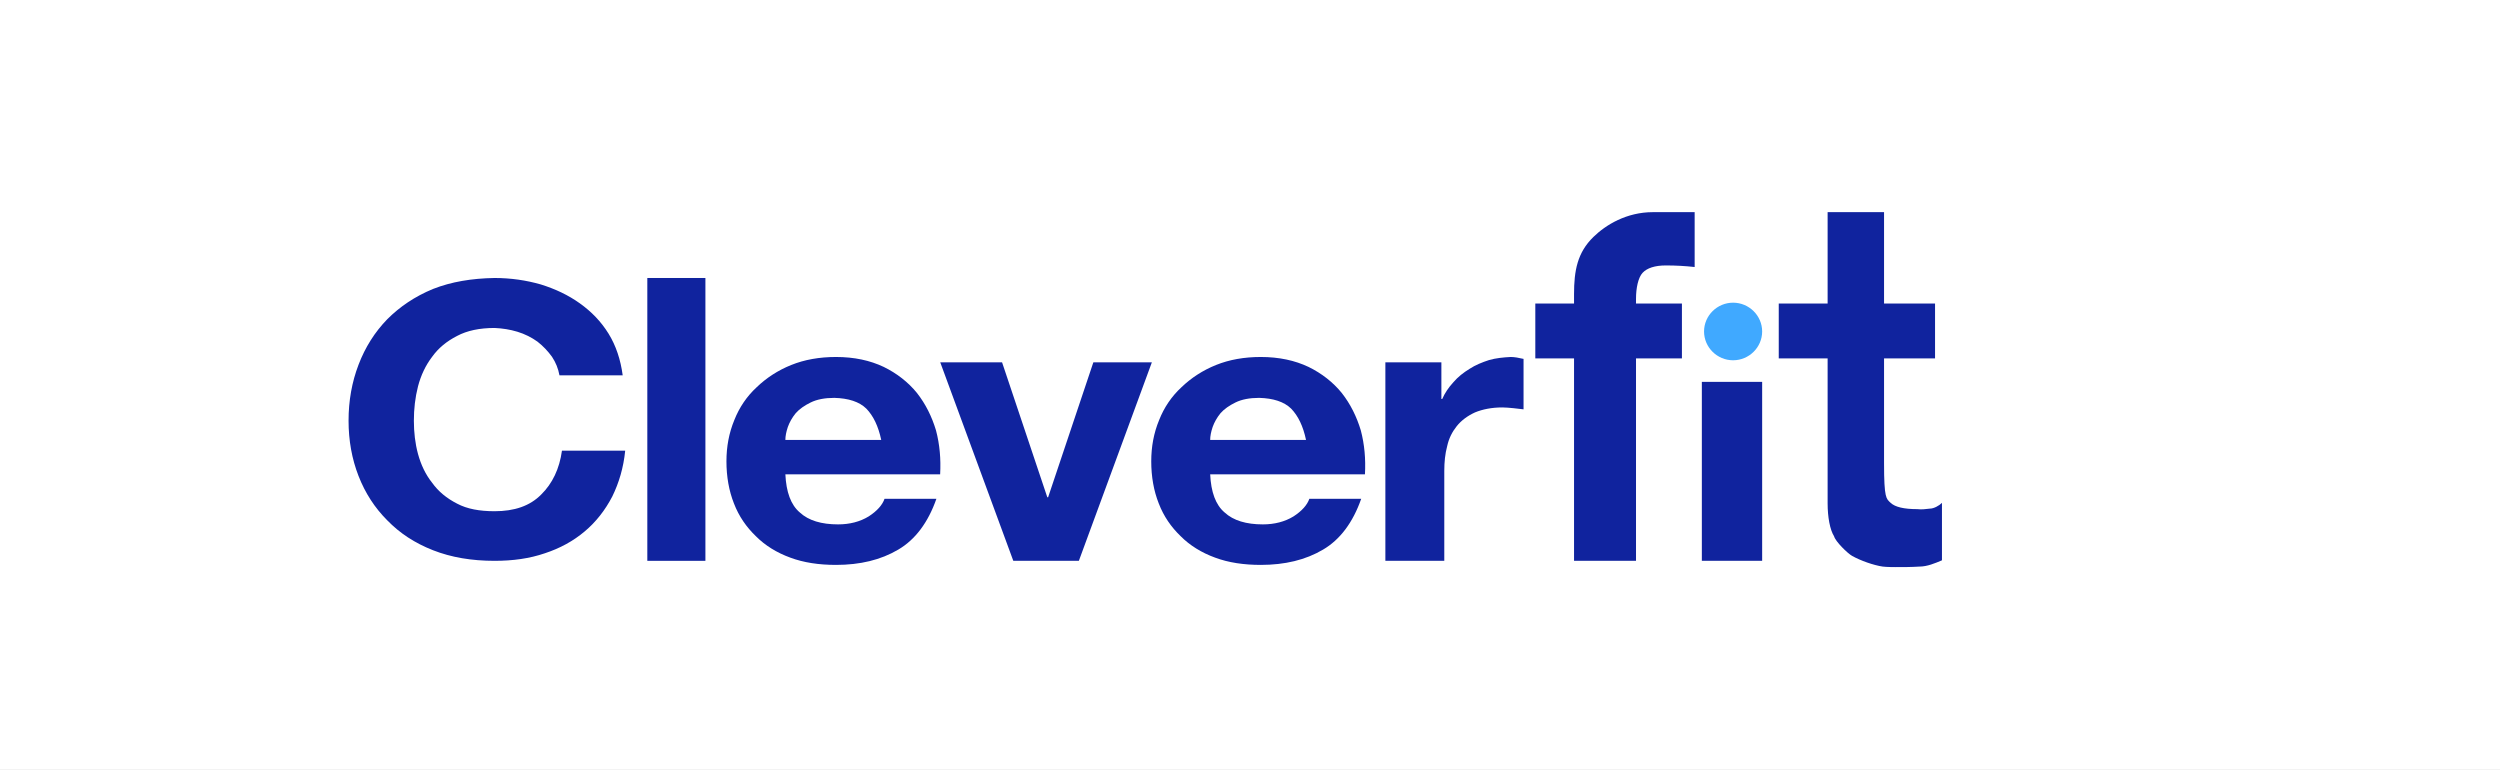
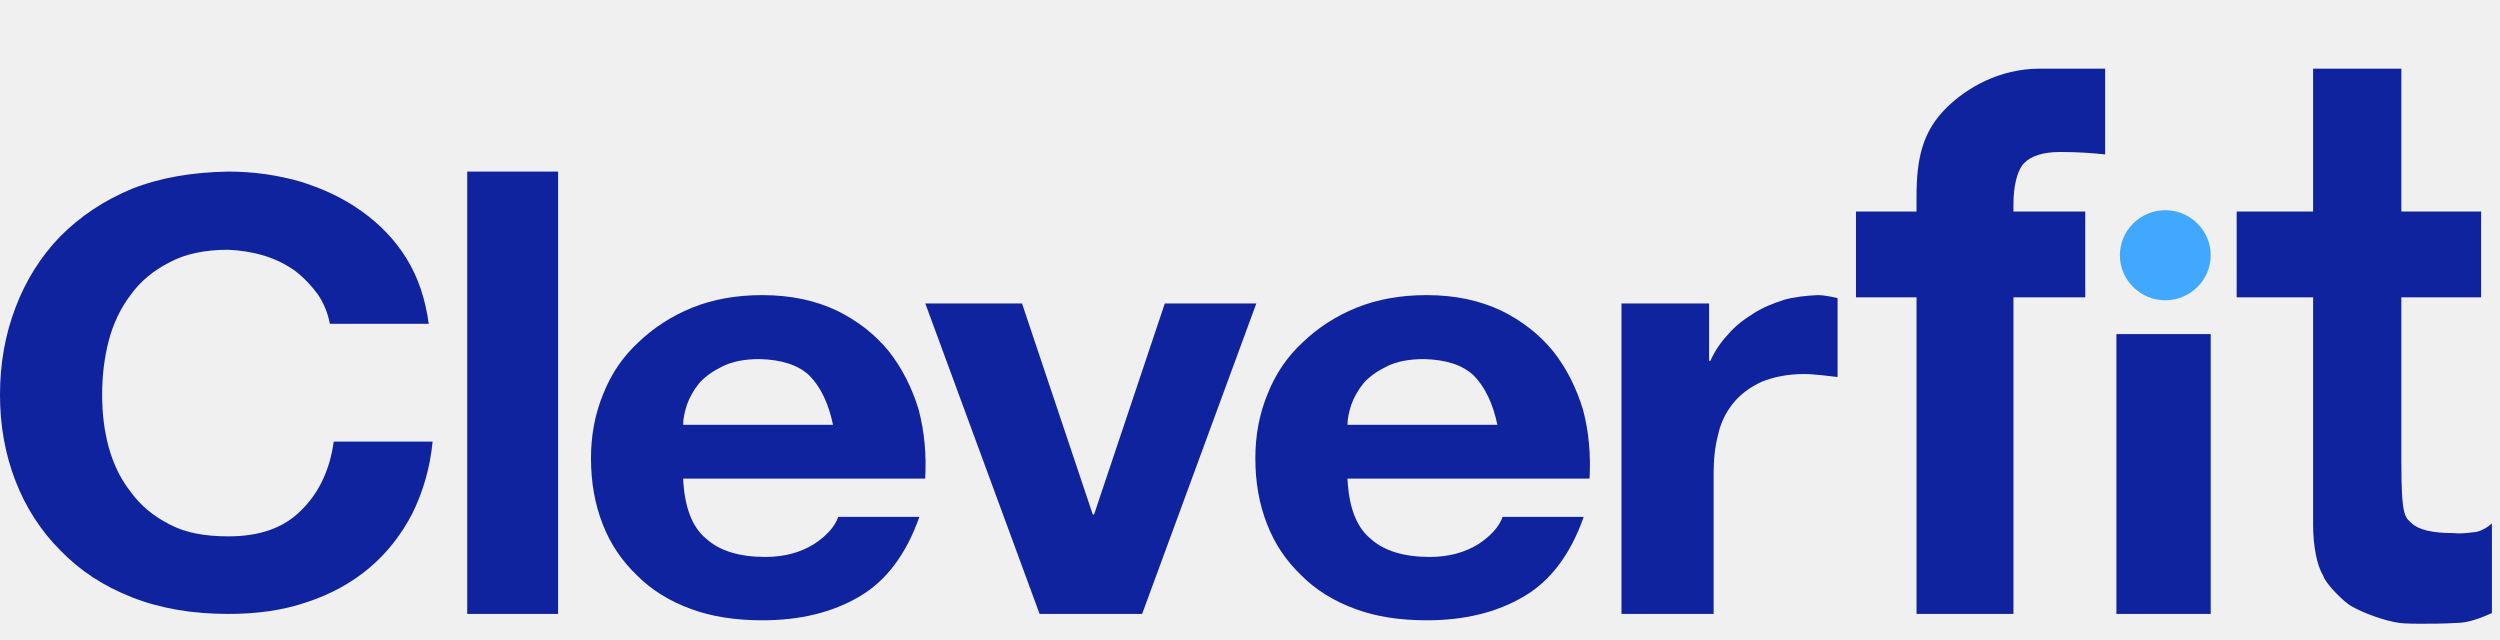
- <svg xmlns="http://www.w3.org/2000/svg" width="208" height="64" viewBox="0 0 208 64" fill="none">
-   <rect width="208" height="64" fill="white" />
-   <path d="M115.263 30.146H119.923V33.199H119.992C120.2 32.722 120.51 32.245 120.925 31.799C121.304 31.354 121.753 31.005 122.271 30.686C122.754 30.369 123.307 30.146 123.894 29.955C124.446 29.796 125.067 29.733 125.689 29.701C126 29.701 126.345 29.764 126.759 29.86V34.057C126.517 34.026 126.241 33.994 125.93 33.962C125.585 33.93 125.275 33.898 124.998 33.898C124.101 33.898 123.341 34.057 122.72 34.312C122.098 34.598 121.581 34.98 121.201 35.456C120.821 35.934 120.545 36.474 120.407 37.11C120.234 37.746 120.165 38.446 120.165 39.177V46.661H115.263V30.146Z" fill="#10239E" />
-   <path d="M108.661 36.601C108.42 35.456 108.006 34.598 107.419 33.994C106.832 33.421 105.934 33.135 104.76 33.103C103.966 33.103 103.31 33.23 102.792 33.485C102.275 33.739 101.86 34.026 101.55 34.375C101.239 34.757 101.032 35.139 100.894 35.52C100.756 35.934 100.687 36.283 100.687 36.601H108.661ZM100.687 39.463C100.756 40.926 101.135 42.007 101.895 42.643C102.62 43.311 103.69 43.629 105.071 43.629C106.038 43.629 106.901 43.407 107.626 42.961C108.316 42.516 108.765 42.007 108.938 41.498H113.253C112.563 43.47 111.492 44.901 110.077 45.728C108.627 46.587 106.901 47 104.898 47C103.483 47 102.206 46.809 101.101 46.396C99.962 45.982 98.995 45.378 98.235 44.615C97.441 43.852 96.82 42.961 96.406 41.88C95.991 40.831 95.784 39.654 95.784 38.382C95.784 37.174 95.991 36.029 96.44 34.948C96.854 33.898 97.476 32.976 98.304 32.213C99.098 31.45 100.065 30.814 101.17 30.369C102.275 29.923 103.517 29.701 104.898 29.701C106.417 29.701 107.729 29.987 108.869 30.527C109.973 31.068 110.906 31.799 111.631 32.69C112.356 33.612 112.873 34.661 113.219 35.806C113.529 36.983 113.633 38.191 113.564 39.463H100.687Z" fill="#10239E" />
-   <path d="M89.761 46.661H84.307L78.228 30.146H83.372L87.135 41.371H87.204L90.967 30.146H95.835L89.761 46.661Z" fill="#10239E" />
-   <path d="M73.318 36.601C73.076 35.456 72.662 34.598 72.075 33.994C71.488 33.421 70.59 33.135 69.417 33.103C68.623 33.103 67.967 33.23 67.449 33.485C66.931 33.739 66.517 34.026 66.206 34.375C65.895 34.757 65.688 35.139 65.55 35.52C65.412 35.934 65.343 36.283 65.343 36.601H73.318ZM65.343 39.463C65.412 40.926 65.792 42.007 66.551 42.643C67.276 43.311 68.346 43.629 69.727 43.629C70.694 43.629 71.557 43.407 72.282 42.961C72.972 42.516 73.421 42.007 73.594 41.498H77.909C77.219 43.47 76.149 44.901 74.733 45.728C73.283 46.587 71.557 47 69.555 47C68.139 47 66.862 46.809 65.757 46.396C64.618 45.982 63.651 45.378 62.892 44.615C62.098 43.852 61.476 42.961 61.062 41.88C60.648 40.831 60.44 39.654 60.44 38.382C60.44 37.174 60.648 36.029 61.096 34.948C61.511 33.898 62.132 32.976 62.961 32.213C63.755 31.45 64.721 30.814 65.826 30.369C66.931 29.923 68.174 29.701 69.555 29.701C71.074 29.701 72.386 29.987 73.525 30.527C74.63 31.068 75.562 31.799 76.287 32.69C77.012 33.612 77.53 34.661 77.875 35.806C78.186 36.983 78.289 38.191 78.22 39.463H65.343Z" fill="#10239E" />
-   <path d="M53.857 23.129H58.69V46.661H53.857V23.129Z" fill="#10239E" />
-   <path d="M46.547 31.225C46.444 30.658 46.236 30.154 45.924 29.681C45.578 29.209 45.197 28.799 44.713 28.421C44.228 28.075 43.675 27.791 43.052 27.602C42.429 27.413 41.806 27.318 41.148 27.287C39.902 27.287 38.864 27.507 38.033 27.948C37.168 28.39 36.476 28.956 35.957 29.681C35.403 30.406 35.022 31.225 34.78 32.138C34.538 33.083 34.434 34.028 34.434 35.005C34.434 35.95 34.538 36.895 34.78 37.777C35.022 38.659 35.403 39.478 35.957 40.171C36.476 40.896 37.168 41.463 38.033 41.904C38.864 42.345 39.902 42.534 41.148 42.534C42.809 42.534 44.09 42.093 45.025 41.148C45.959 40.234 46.547 39.006 46.755 37.494H52.016C51.877 38.911 51.497 40.171 50.943 41.305C50.354 42.44 49.593 43.416 48.658 44.204C47.69 45.023 46.582 45.621 45.336 46.031C44.055 46.472 42.671 46.661 41.148 46.661C39.245 46.661 37.549 46.377 36.026 45.779C34.503 45.18 33.257 44.361 32.219 43.29C31.18 42.251 30.384 41.022 29.831 39.604C29.277 38.187 29 36.643 29 35.005C29 33.335 29.277 31.792 29.831 30.343C30.384 28.893 31.18 27.634 32.219 26.562C33.257 25.523 34.503 24.672 36.026 24.042C37.549 23.444 39.245 23.16 41.148 23.129C42.498 23.129 43.779 23.318 44.99 23.664C46.201 24.042 47.274 24.546 48.243 25.239C49.212 25.932 50.008 26.751 50.631 27.759C51.254 28.767 51.635 29.933 51.808 31.225H46.547Z" fill="#10239E" />
-   <path d="M156.753 25.255H160.996V29.816H156.753V38.533C156.753 41.5 156.937 41.491 157.305 41.839C157.673 42.186 158.41 42.36 159.515 42.36C159.883 42.404 160.205 42.36 160.573 42.317C160.896 42.317 161.341 42.071 161.571 41.839V46.618C160.996 46.863 160.343 47.139 159.699 47.139C159.008 47.183 158.364 47.183 157.719 47.183C157.676 47.183 156.947 47.183 156.641 47.139C155.893 47.033 154.781 46.639 154.091 46.248C153.707 46.031 152.71 45.054 152.595 44.619C152.25 44.076 152.058 43.012 152.058 41.882V29.816H147.992V25.255H152.058V17.651H156.753V25.255Z" fill="#10239E" />
-   <path fill-rule="evenodd" clip-rule="evenodd" d="M127.738 29.816H130.96V46.661H136.116V29.816H139.936L139.936 25.255H136.116L136.116 24.863C136.116 23.951 136.3 23.085 136.668 22.694C137.036 22.303 137.681 22.085 138.601 22.085C139.43 22.085 140.212 22.129 140.995 22.216V17.651L139.246 17.651L137.52 17.651C135.333 17.651 133.607 18.704 132.571 19.715C131.236 21.018 130.96 22.517 130.96 24.473L130.96 25.255H127.738L127.738 29.816ZM146.611 31.771H141.593V46.661H146.611V31.771Z" fill="#10239E" />
-   <path d="M146.611 27.579C146.611 28.902 145.517 29.975 144.194 29.975C142.871 29.975 141.777 28.902 141.777 27.579C141.777 26.256 142.871 25.183 144.194 25.183C145.517 25.183 146.611 26.256 146.611 27.579Z" fill="#40A9FF" />
+ <svg xmlns="http://www.w3.org/2000/svg" width="133" height="34" viewBox="0 0 133 34" fill="none">
+   <path d="M86.263 16.146H90.923V19.198H90.992C91.2 18.721 91.51 18.244 91.925 17.799C92.304 17.354 92.753 17.004 93.271 16.686C93.754 16.368 94.307 16.146 94.894 15.955C95.446 15.796 96.067 15.732 96.689 15.7C96.999 15.7 97.345 15.764 97.759 15.86V20.057C97.517 20.025 97.241 19.994 96.93 19.962C96.585 19.93 96.275 19.898 95.998 19.898C95.101 19.898 94.341 20.057 93.72 20.311C93.098 20.598 92.581 20.979 92.201 21.456C91.821 21.933 91.545 22.474 91.407 23.11C91.234 23.746 91.165 24.446 91.165 25.177V32.661H86.263V16.146Z" fill="#10239E" />
+   <path d="M79.662 22.601C79.42 21.456 79.005 20.598 78.419 19.994C77.832 19.421 76.934 19.135 75.76 19.103C74.966 19.103 74.31 19.23 73.793 19.485C73.275 19.739 72.86 20.025 72.55 20.375C72.239 20.757 72.032 21.138 71.894 21.52C71.756 21.933 71.686 22.283 71.686 22.601H79.662ZM71.686 25.463C71.756 26.926 72.135 28.007 72.895 28.643C73.62 29.311 74.69 29.629 76.071 29.629C77.038 29.629 77.901 29.406 78.626 28.961C79.316 28.516 79.765 28.007 79.938 27.498H84.253C83.563 29.47 82.492 30.901 81.077 31.728C79.627 32.586 77.901 33 75.898 33C74.483 33 73.206 32.809 72.101 32.396C70.962 31.982 69.995 31.378 69.235 30.615C68.441 29.852 67.82 28.961 67.406 27.88C66.991 26.831 66.784 25.654 66.784 24.382C66.784 23.174 66.991 22.029 67.44 20.948C67.854 19.898 68.476 18.976 69.304 18.213C70.098 17.45 71.065 16.814 72.17 16.368C73.275 15.923 74.517 15.7 75.898 15.7C77.418 15.7 78.729 15.987 79.869 16.527C80.973 17.068 81.906 17.799 82.63 18.69C83.356 19.612 83.873 20.661 84.219 21.806C84.529 22.983 84.633 24.191 84.564 25.463H71.686Z" fill="#10239E" />
+   <path d="M60.761 32.661H55.307L49.227 16.146H54.372L58.135 27.371H58.204L61.967 16.146H66.835L60.761 32.661Z" fill="#10239E" />
+   <path d="M44.318 22.601C44.076 21.456 43.662 20.598 43.075 19.994C42.488 19.421 41.59 19.135 40.417 19.103C39.623 19.103 38.967 19.23 38.449 19.485C37.931 19.739 37.517 20.025 37.206 20.375C36.895 20.757 36.688 21.138 36.55 21.52C36.412 21.933 36.343 22.283 36.343 22.601H44.318ZM36.343 25.463C36.412 26.926 36.792 28.007 37.551 28.643C38.276 29.311 39.346 29.629 40.727 29.629C41.694 29.629 42.557 29.406 43.282 28.961C43.972 28.516 44.421 28.007 44.594 27.498H48.909C48.219 29.47 47.149 30.901 45.733 31.728C44.283 32.586 42.557 33 40.555 33C39.139 33 37.862 32.809 36.757 32.396C35.618 31.982 34.651 31.378 33.892 30.615C33.098 29.852 32.476 28.961 32.062 27.88C31.648 26.831 31.44 25.654 31.44 24.382C31.44 23.174 31.648 22.029 32.096 20.948C32.511 19.898 33.132 18.976 33.961 18.213C34.755 17.45 35.721 16.814 36.826 16.368C37.931 15.923 39.174 15.7 40.555 15.7C42.074 15.7 43.386 15.987 44.525 16.527C45.63 17.068 46.562 17.799 47.287 18.69C48.012 19.612 48.53 20.661 48.875 21.806C49.186 22.983 49.289 24.191 49.22 25.463H36.343Z" fill="#10239E" />
+   <path d="M24.857 9.128H29.69V32.661H24.857V9.128Z" fill="#10239E" />
+   <path d="M17.547 17.225C17.444 16.657 17.236 16.154 16.924 15.681C16.578 15.208 16.198 14.799 15.713 14.421C15.229 14.074 14.675 13.791 14.052 13.602C13.429 13.413 12.806 13.318 12.148 13.287C10.902 13.287 9.864 13.507 9.033 13.948C8.168 14.389 7.476 14.956 6.957 15.681C6.403 16.405 6.022 17.225 5.78 18.138C5.538 19.083 5.434 20.028 5.434 21.005C5.434 21.95 5.538 22.895 5.78 23.777C6.022 24.659 6.403 25.478 6.957 26.171C7.476 26.896 8.168 27.463 9.033 27.904C9.864 28.345 10.902 28.534 12.148 28.534C13.809 28.534 15.09 28.093 16.024 27.148C16.959 26.234 17.547 25.006 17.755 23.494H23.016C22.877 24.911 22.497 26.171 21.943 27.305C21.354 28.439 20.593 29.416 19.659 30.203C18.689 31.023 17.582 31.621 16.336 32.031C15.055 32.472 13.671 32.661 12.148 32.661C10.245 32.661 8.549 32.377 7.026 31.779C5.503 31.18 4.257 30.361 3.219 29.29C2.18 28.25 1.384 27.022 0.831 25.604C0.277 24.186 0 22.643 0 21.005C0 19.335 0.277 17.792 0.831 16.343C1.384 14.893 2.18 13.633 3.219 12.562C4.257 11.523 5.503 10.672 7.026 10.042C8.549 9.444 10.245 9.16 12.148 9.128C13.498 9.128 14.778 9.317 15.99 9.664C17.201 10.042 18.274 10.546 19.243 11.239C20.212 11.932 21.008 12.751 21.631 13.759C22.254 14.767 22.635 15.933 22.808 17.225H17.547Z" fill="#10239E" />
+   <path d="M127.752 11.255H131.995V15.817H127.752V24.534C127.752 27.5 127.936 27.491 128.305 27.839C128.673 28.187 129.409 28.36 130.514 28.36C130.882 28.404 131.205 28.36 131.573 28.317C131.895 28.317 132.34 28.071 132.57 27.839V32.618C131.995 32.863 131.343 33.139 130.698 33.139C130.008 33.183 129.363 33.183 128.719 33.183C128.676 33.183 127.947 33.183 127.64 33.139C126.893 33.034 125.781 32.64 125.09 32.249C124.707 32.032 123.709 31.054 123.594 30.62C123.249 30.076 123.057 29.012 123.057 27.883V15.817H118.991V11.255H123.057V3.652H127.752V11.255Z" fill="#10239E" />
+   <path fill-rule="evenodd" clip-rule="evenodd" d="M98.737 15.817H101.96V32.661H107.115V15.817H110.936L110.936 11.255H107.115L107.115 10.864C107.115 9.951 107.299 9.085 107.667 8.694C108.036 8.303 108.68 8.086 109.601 8.086C110.429 8.086 111.212 8.129 111.994 8.216V3.652L110.245 3.652L108.519 3.652C106.332 3.652 104.606 4.704 103.571 5.715C102.236 7.019 101.96 8.518 101.96 10.473L101.959 11.255H98.737L98.737 15.817ZM117.61 17.772H112.593V32.661H117.61V17.772Z" fill="#10239E" />
+   <path d="M117.61 13.579C117.61 14.903 116.517 15.975 115.194 15.975C113.87 15.975 112.777 14.903 112.777 13.579C112.777 12.256 113.87 11.183 115.194 11.183C116.517 11.183 117.61 12.256 117.61 13.579Z" fill="#40A9FF" />
</svg>
